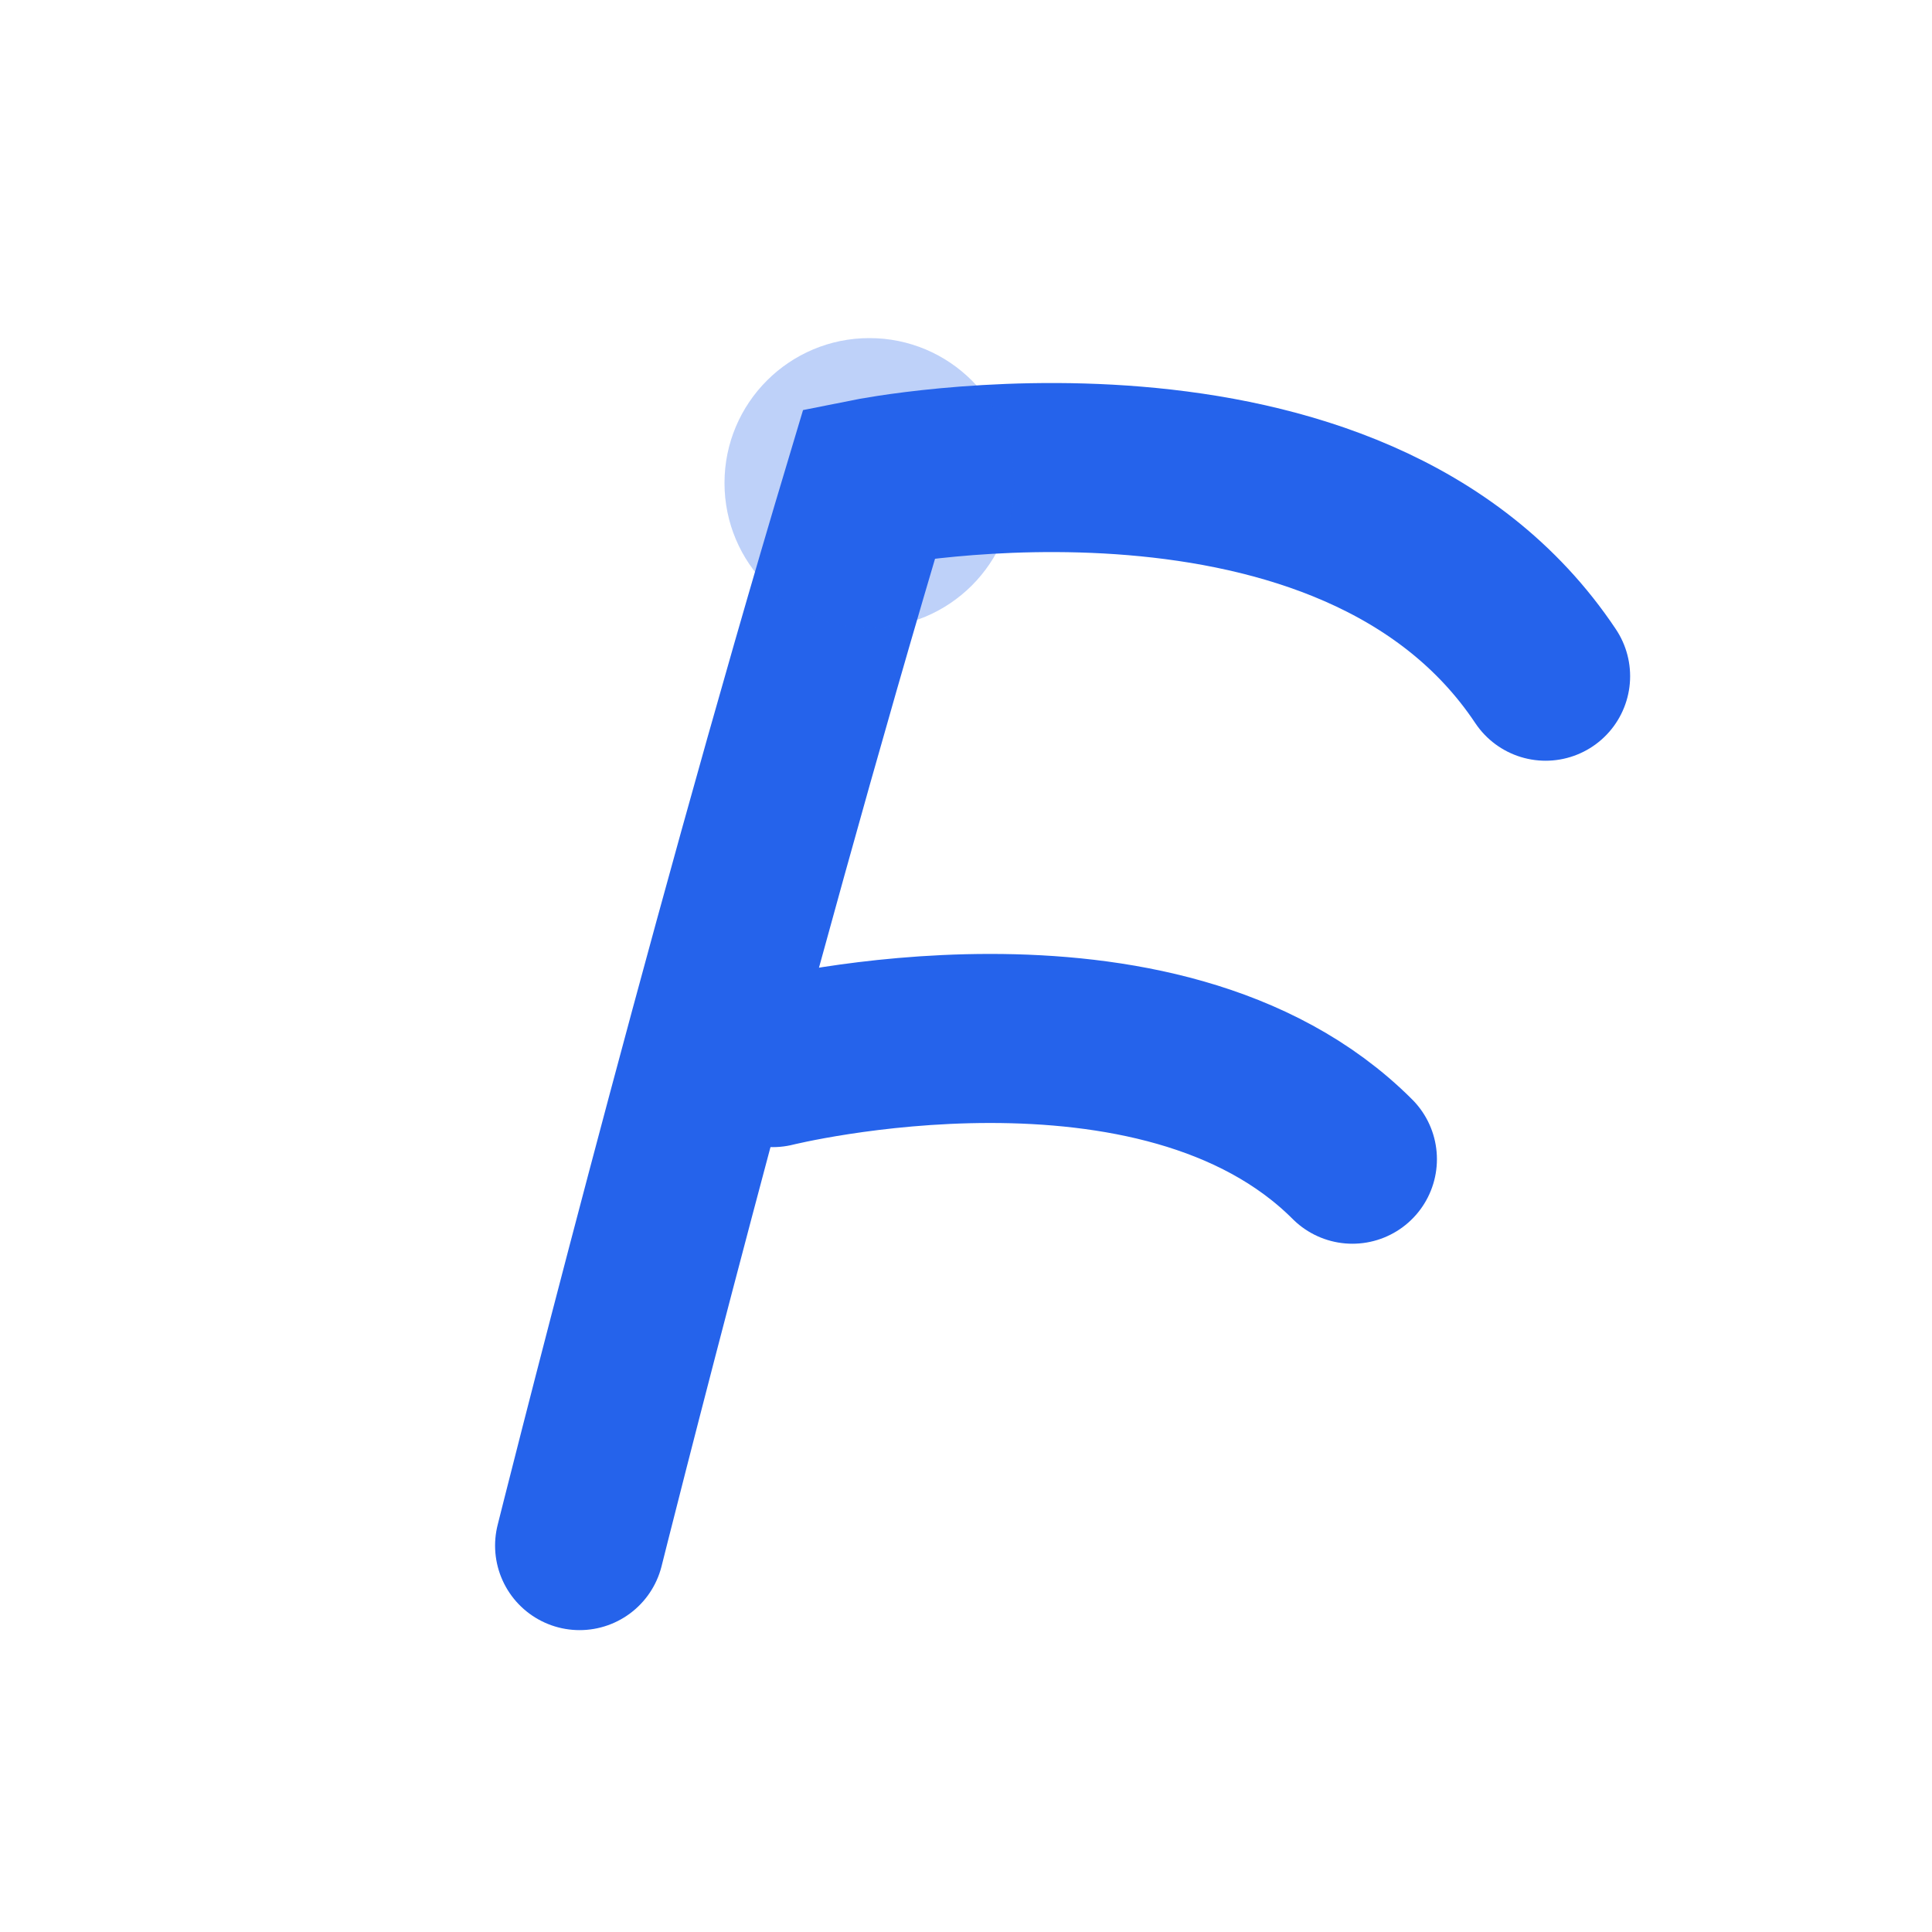
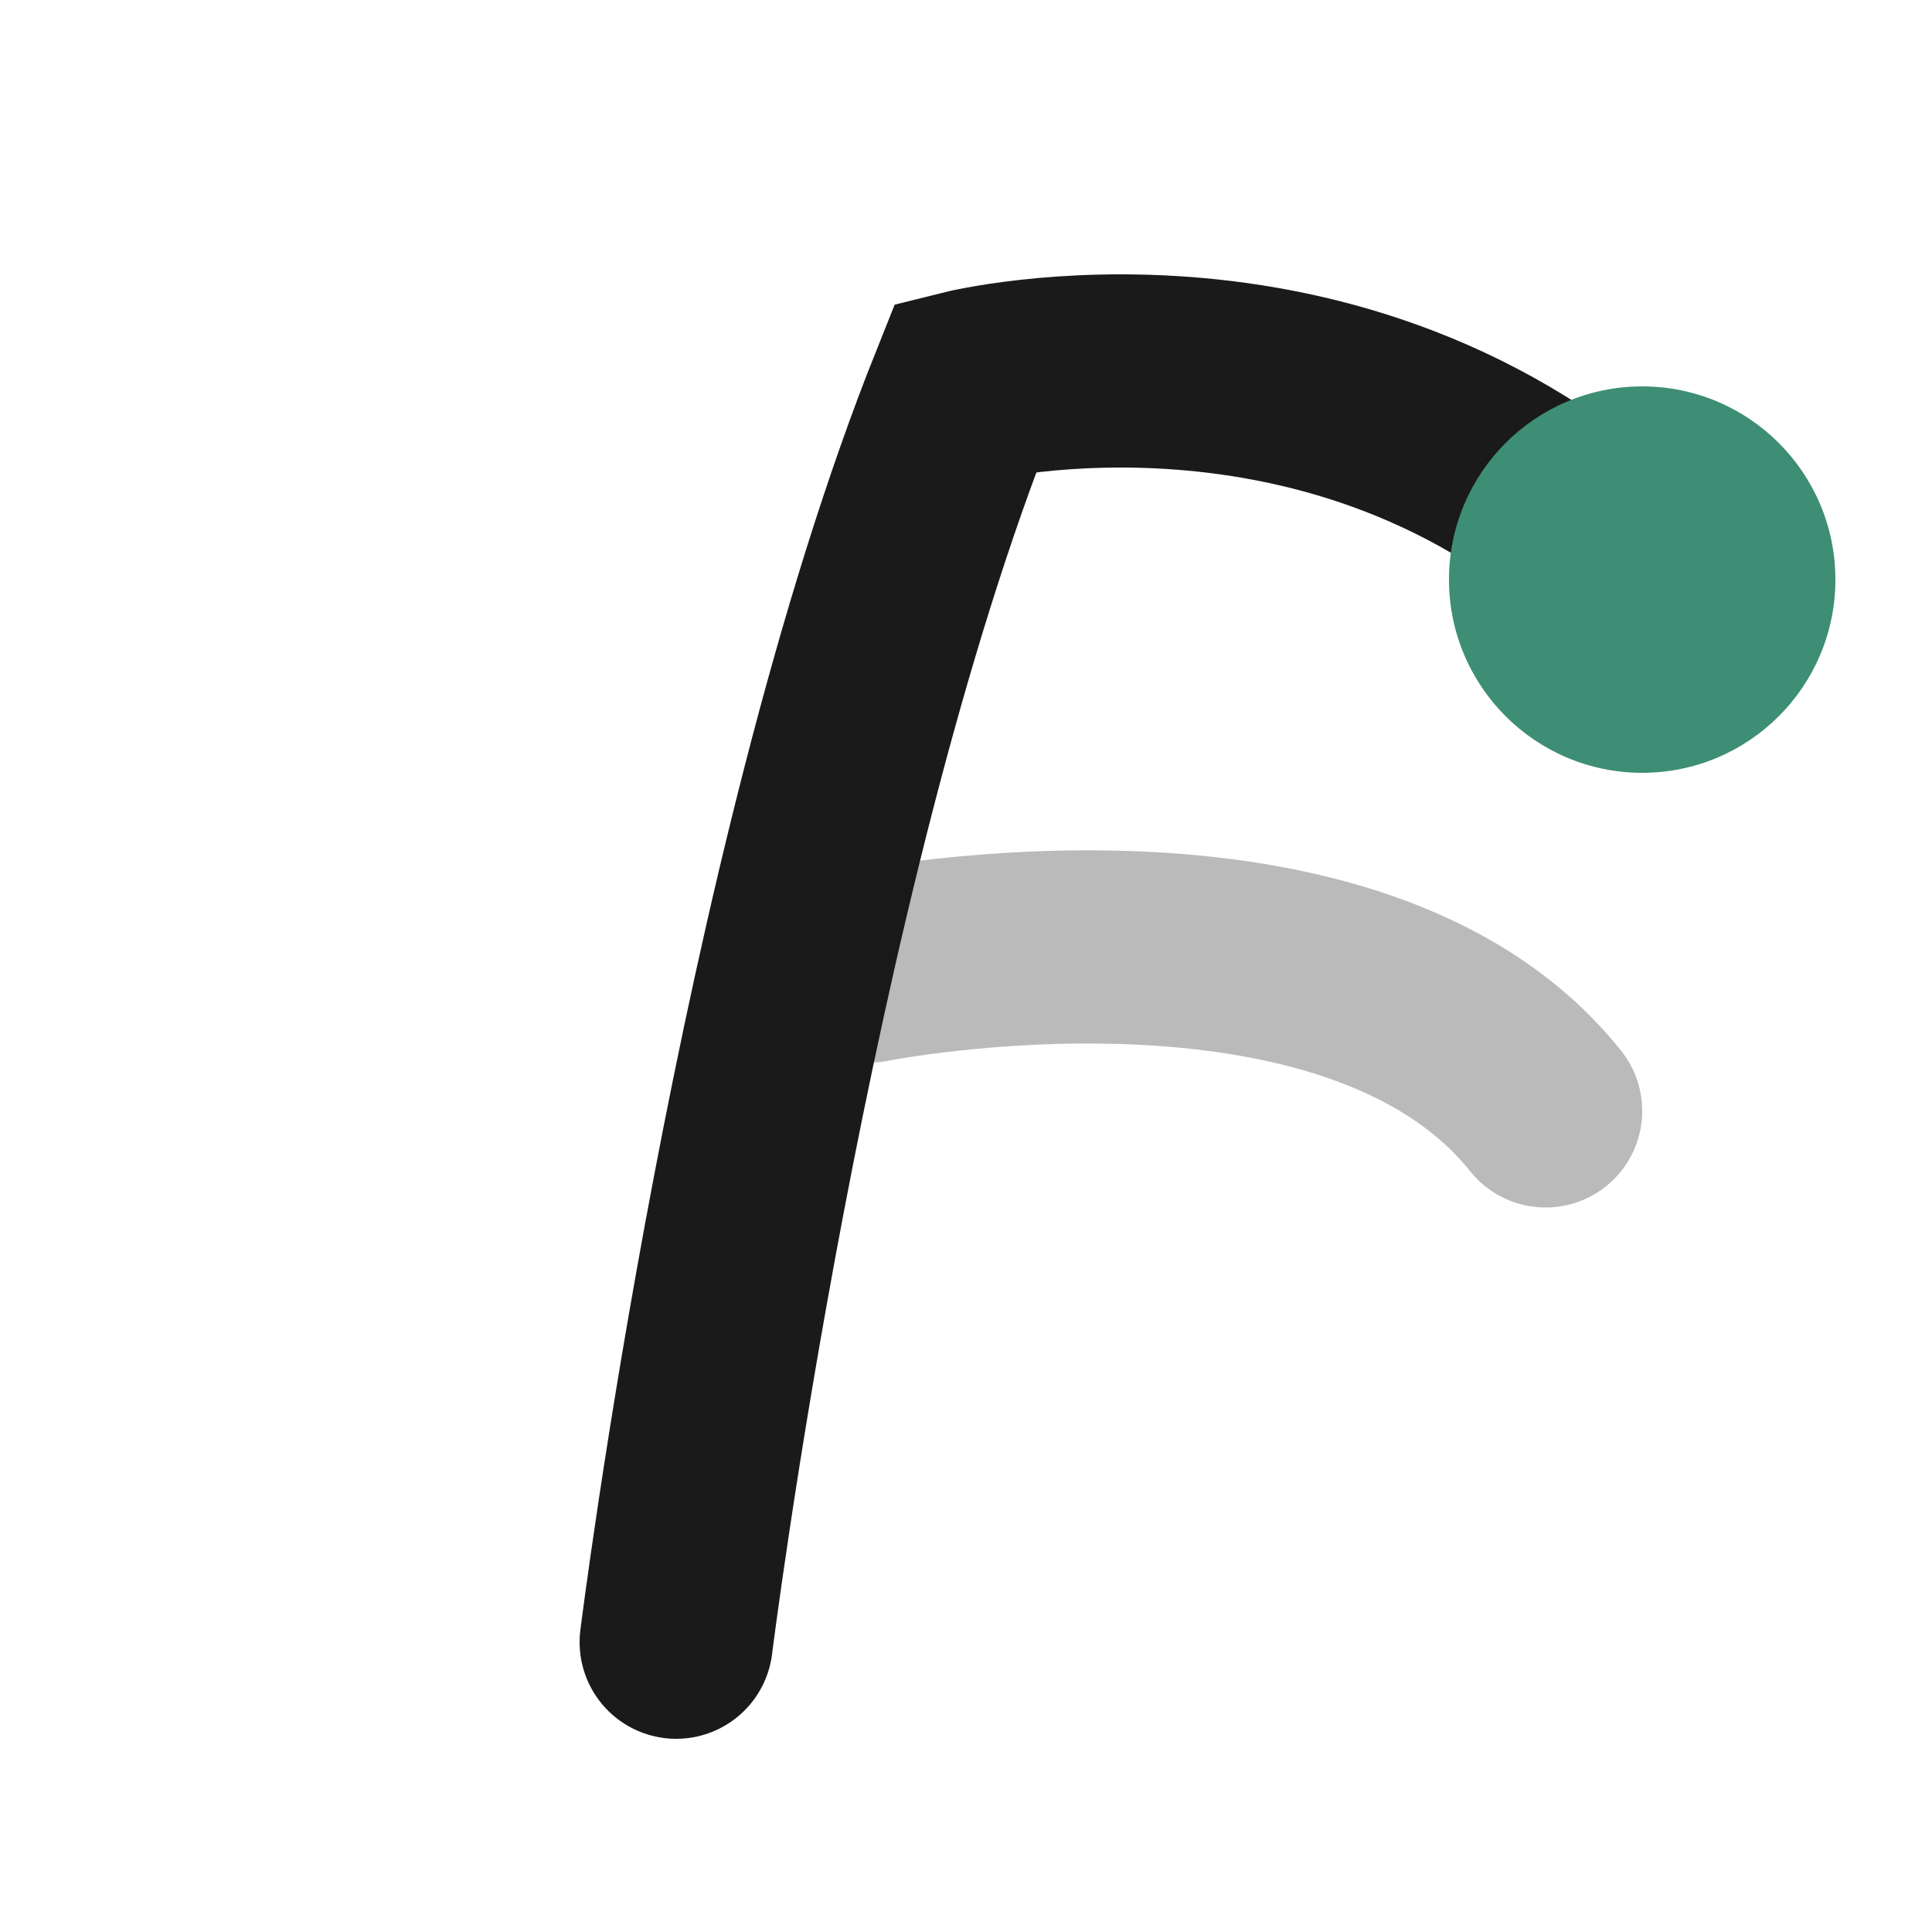
<svg xmlns="http://www.w3.org/2000/svg" viewBox="0 0 40 40" fill="none">
-   <path d="M12 32C12 32 15 20 18 10C18 10 28 8 32 14" stroke="#2563eb" stroke-width="3.5" stroke-linecap="round" />
-   <path d="M16 22C16 22 24 20 28 24" stroke="#2563eb" stroke-width="3.5" stroke-linecap="round" />
-   <circle cx="18" cy="10" r="3" fill="#2563eb" opacity="0.3">
-     <animate attributeName="r" values="3;6;3" dur="2s" repeatCount="indefinite" />
-     <animate attributeName="opacity" values="0.3;0;0.3" dur="2s" repeatCount="indefinite" />
-   </circle>
+   <path d="M14 34C14 34 16 18 20 8C20 8 28 6 34 12" stroke="#1A1A1A" stroke-width="4" stroke-linecap="round" />
+   <path d="M18 20C18 20 28 18 32 23" stroke="#1A1A1A" stroke-width="4" stroke-opacity="0.3" stroke-linecap="round" />
+   <circle cx="34" cy="12" r="4" fill="#3D8E74" />
</svg>
